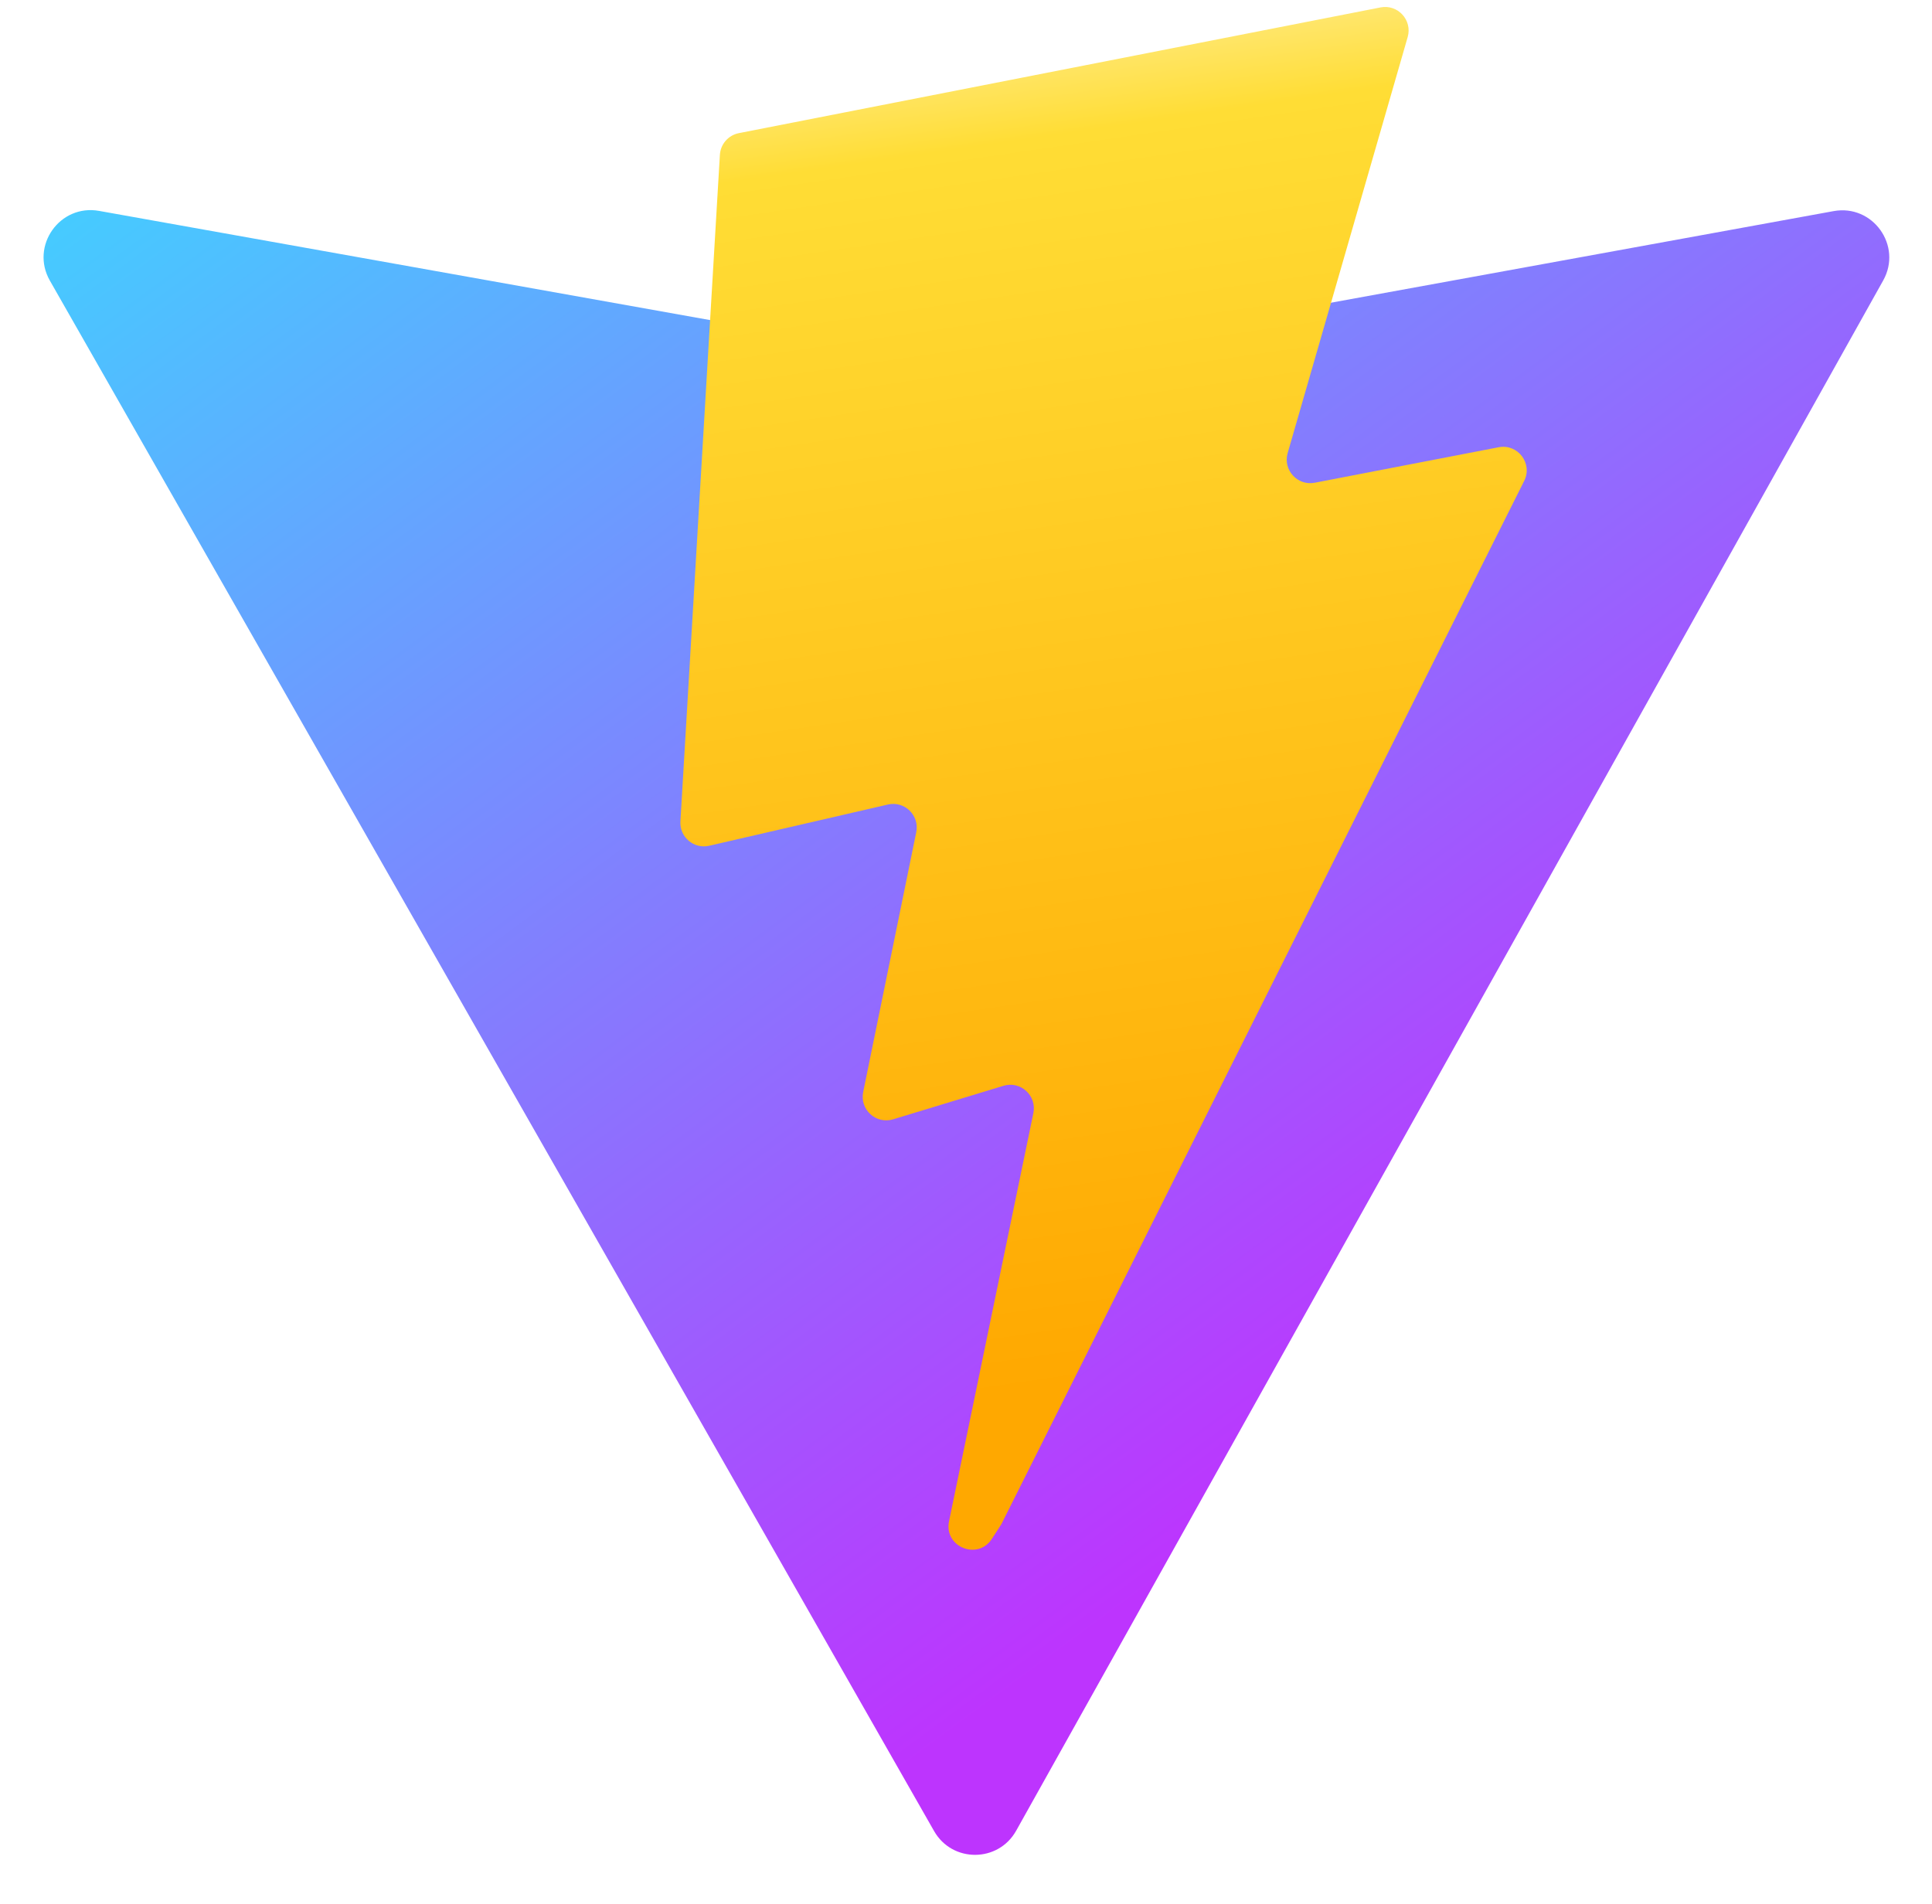
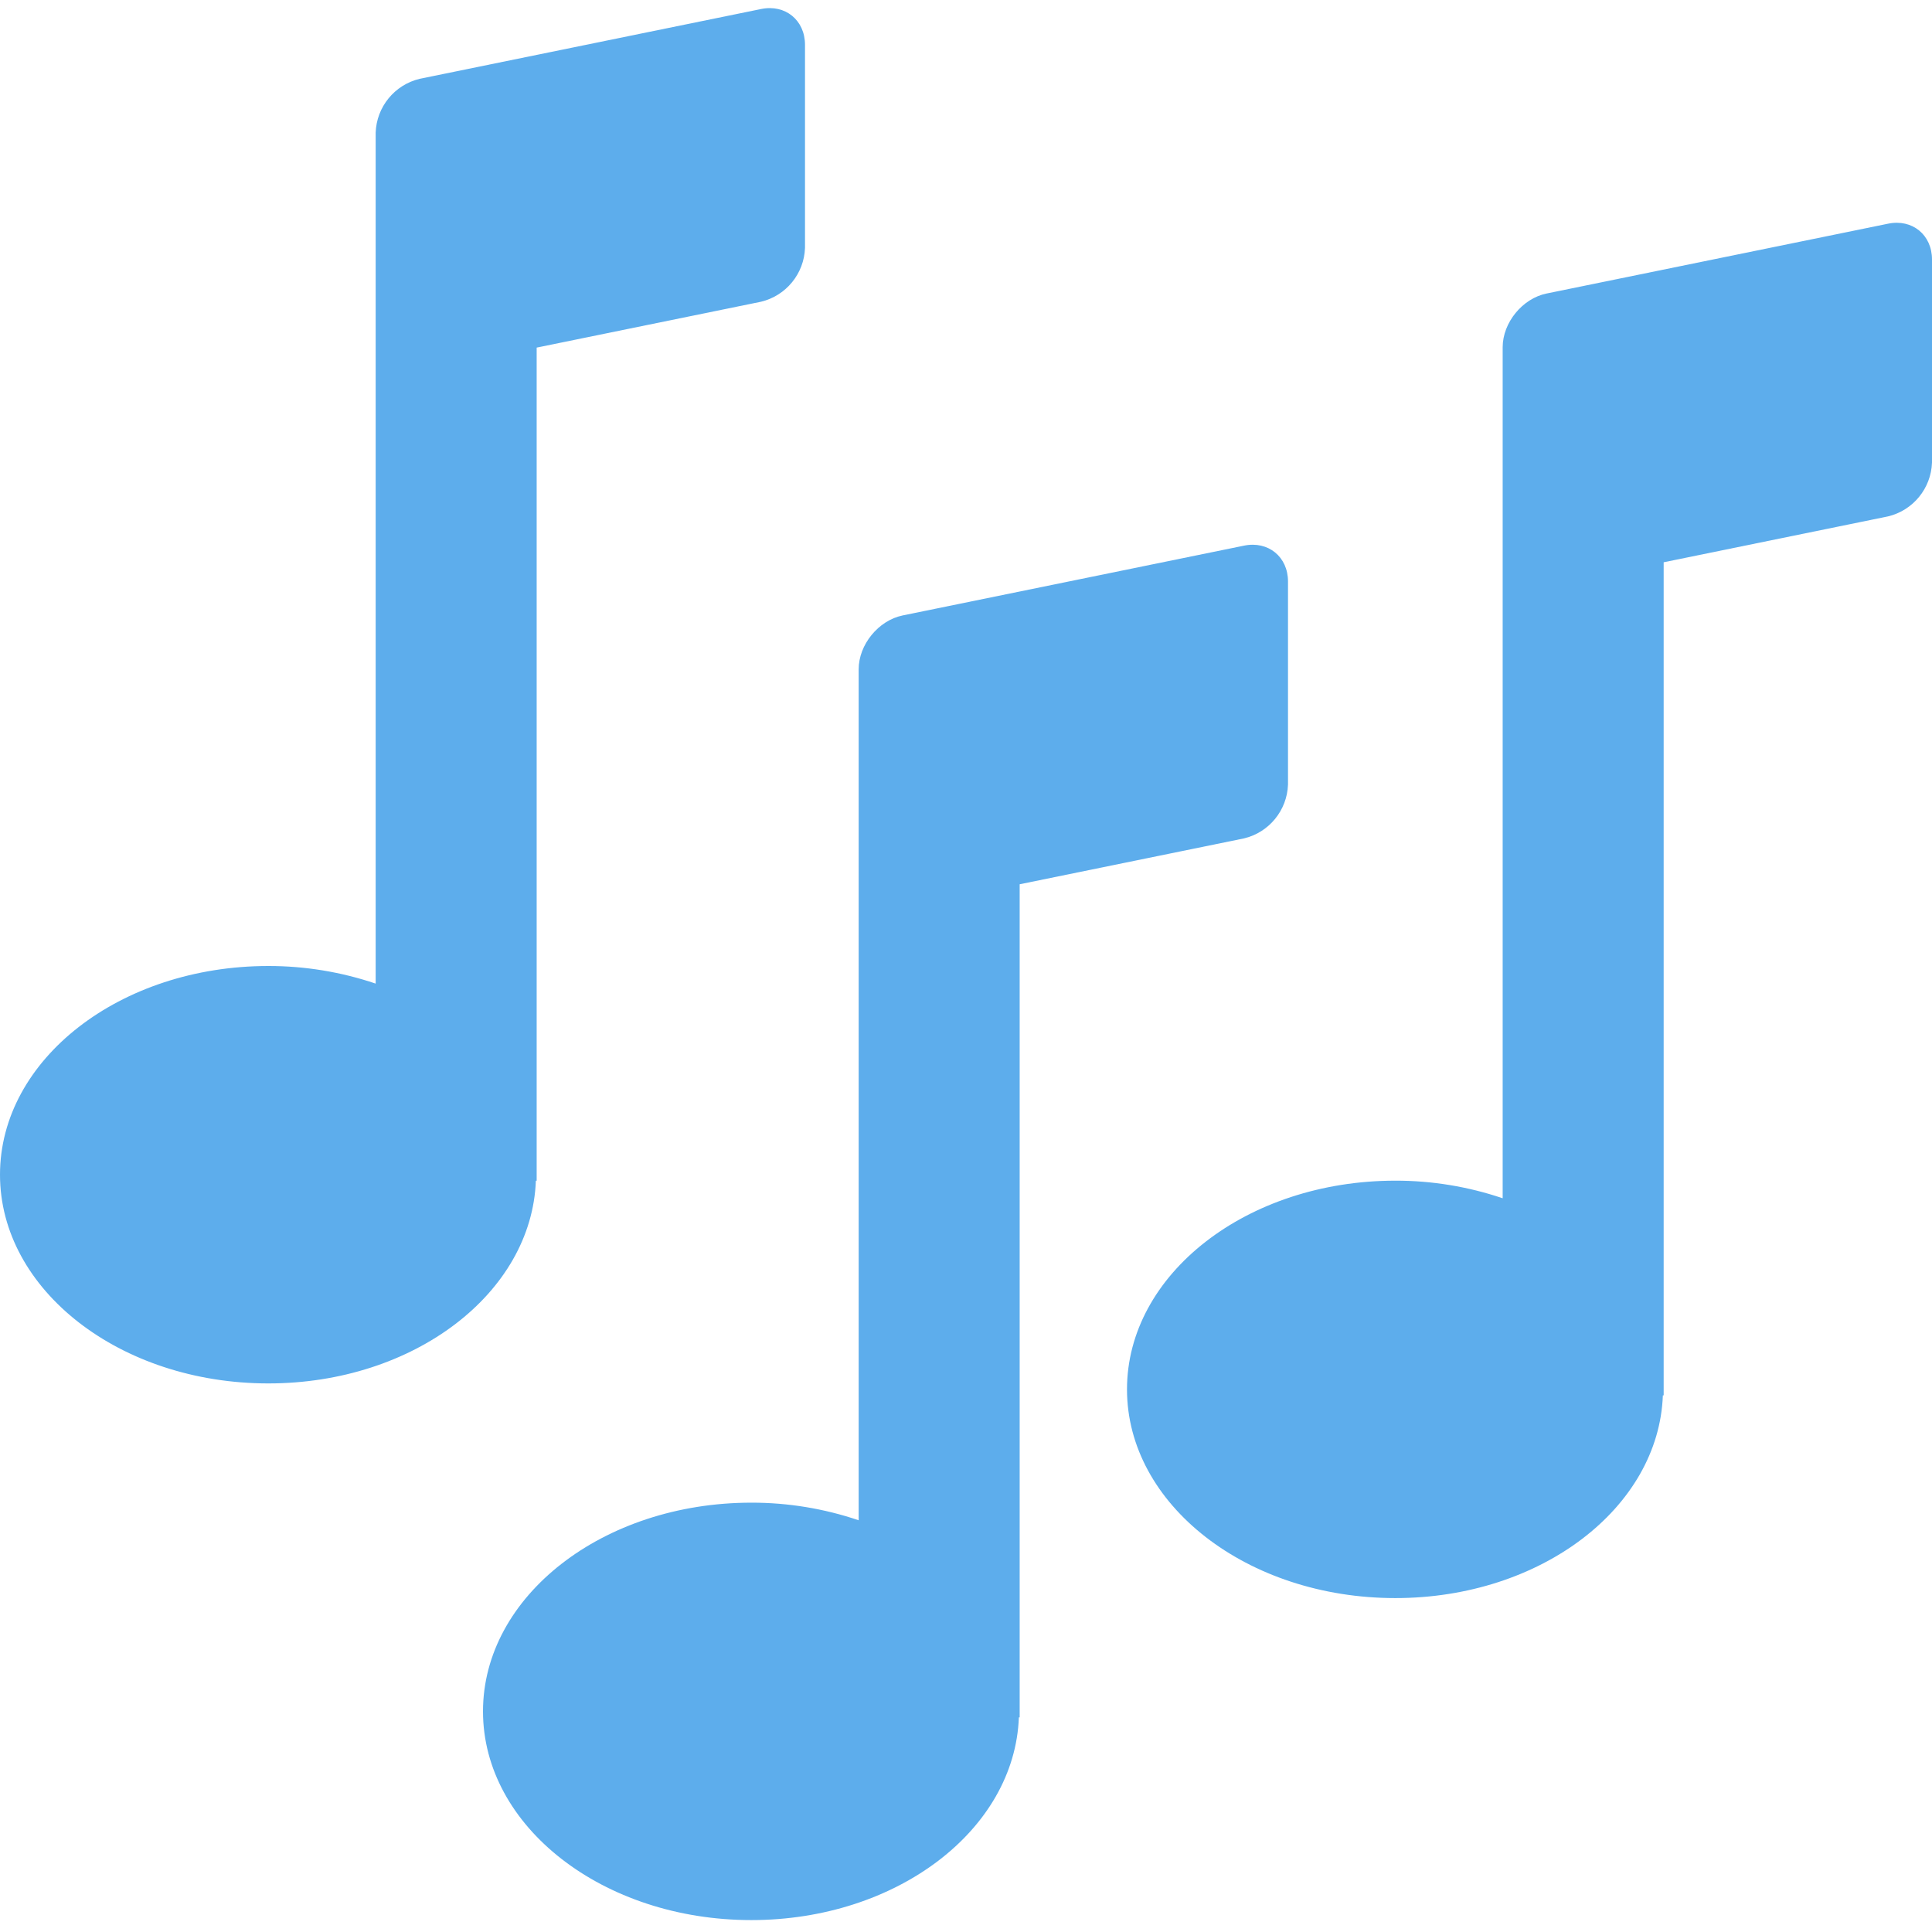
- <svg xmlns="http://www.w3.org/2000/svg" width="410" height="404" viewBox="0 0 410 404" fill="none">
-   <path d="M399.641 59.525L215.643 388.545C211.844 395.338 202.084 395.378 198.228 388.618L10.582 59.556C6.381 52.19 12.68 43.267 21.028 44.759L205.223 77.682C206.398 77.892 207.601 77.89 208.776 77.676L389.119 44.806C397.439 43.289 403.768 52.143 399.641 59.525Z" fill="url(#paint0_linear)" />
-   <path d="M292.965 1.574L156.801 28.255C154.563 28.694 152.906 30.59 152.771 32.866L144.395 174.33C144.198 177.662 147.258 180.248 150.51 179.498L188.42 170.749C191.967 169.931 195.172 173.055 194.443 176.622L183.18 231.775C182.422 235.487 185.907 238.661 189.532 237.56L212.947 230.446C216.577 229.344 220.065 232.527 219.297 236.242L201.398 322.875C200.278 328.294 207.486 331.249 210.492 326.603L212.5 323.5L323.454 102.072C325.312 98.365 322.108 94.137 318.036 94.923L279.014 102.454C275.347 103.161 272.227 99.746 273.262 96.158L298.731 7.867C299.767 4.273 296.636 0.855 292.965 1.574Z" fill="url(#paint1_linear)" />
-   <defs>
-     <linearGradient id="paint0_linear" x1="6" y1="33" x2="235" y2="344" gradientUnits="userSpaceOnUse">
-       <stop stop-color="#41D1FF" />
-       <stop offset="1" stop-color="#BD34FE" />
-     </linearGradient>
-     <linearGradient id="paint1_linear" x1="194.651" y1="8.818" x2="236.076" y2="292.989" gradientUnits="userSpaceOnUse">
-       <stop stop-color="#FFEA83" />
-       <stop offset="0.083" stop-color="#FFDD35" />
-       <stop offset="1" stop-color="#FFA800" />
-     </linearGradient>
-   </defs>
+ <svg xmlns="http://www.w3.org/2000/svg" aria-hidden="true" focusable="false" width="1em" height="1em" style="-ms-transform: rotate(360deg); -webkit-transform: rotate(360deg); transform: rotate(360deg);" preserveAspectRatio="xMidYMid meet" viewBox="0 0 36 36">
+   <path fill="#5DADEC" d="M14.182.168L7.818 1.469A1.07 1.07 0 0 0 7 2.471v15.857A6.226 6.226 0 0 0 5 18c-2.762 0-5 1.741-5 3.889c0 2.147 2.238 3.889 5 3.889c2.713 0 4.908-1.683 4.985-3.777H10V6.477l4.182-.855A1.07 1.07 0 0 0 15 4.62V.835c0-.459-.368-.76-.818-.667zm21 4l-6.363 1.301c-.451.092-.819.543-.819 1.002v15.857A6.198 6.198 0 0 0 26 22c-2.762 0-5 1.741-5 3.889c0 2.147 2.238 3.889 5 3.889c2.713 0 4.908-1.683 4.985-3.777H31V10.477l4.182-.855A1.07 1.07 0 0 0 36 8.62V4.835c0-.459-.368-.76-.818-.667z" />
+   <path fill="#5DADEC" d="M23.182 10.167l-6.363 1.301c-.451.093-.819.544-.819 1.003v15.857A6.198 6.198 0 0 0 14 28c-2.762 0-5 1.741-5 3.889s2.238 3.889 5 3.889c2.713 0 4.908-1.683 4.985-3.777H19V16.477l4.182-.855A1.07 1.07 0 0 0 24 14.62v-3.785c0-.459-.368-.76-.818-.668z" />
</svg>
